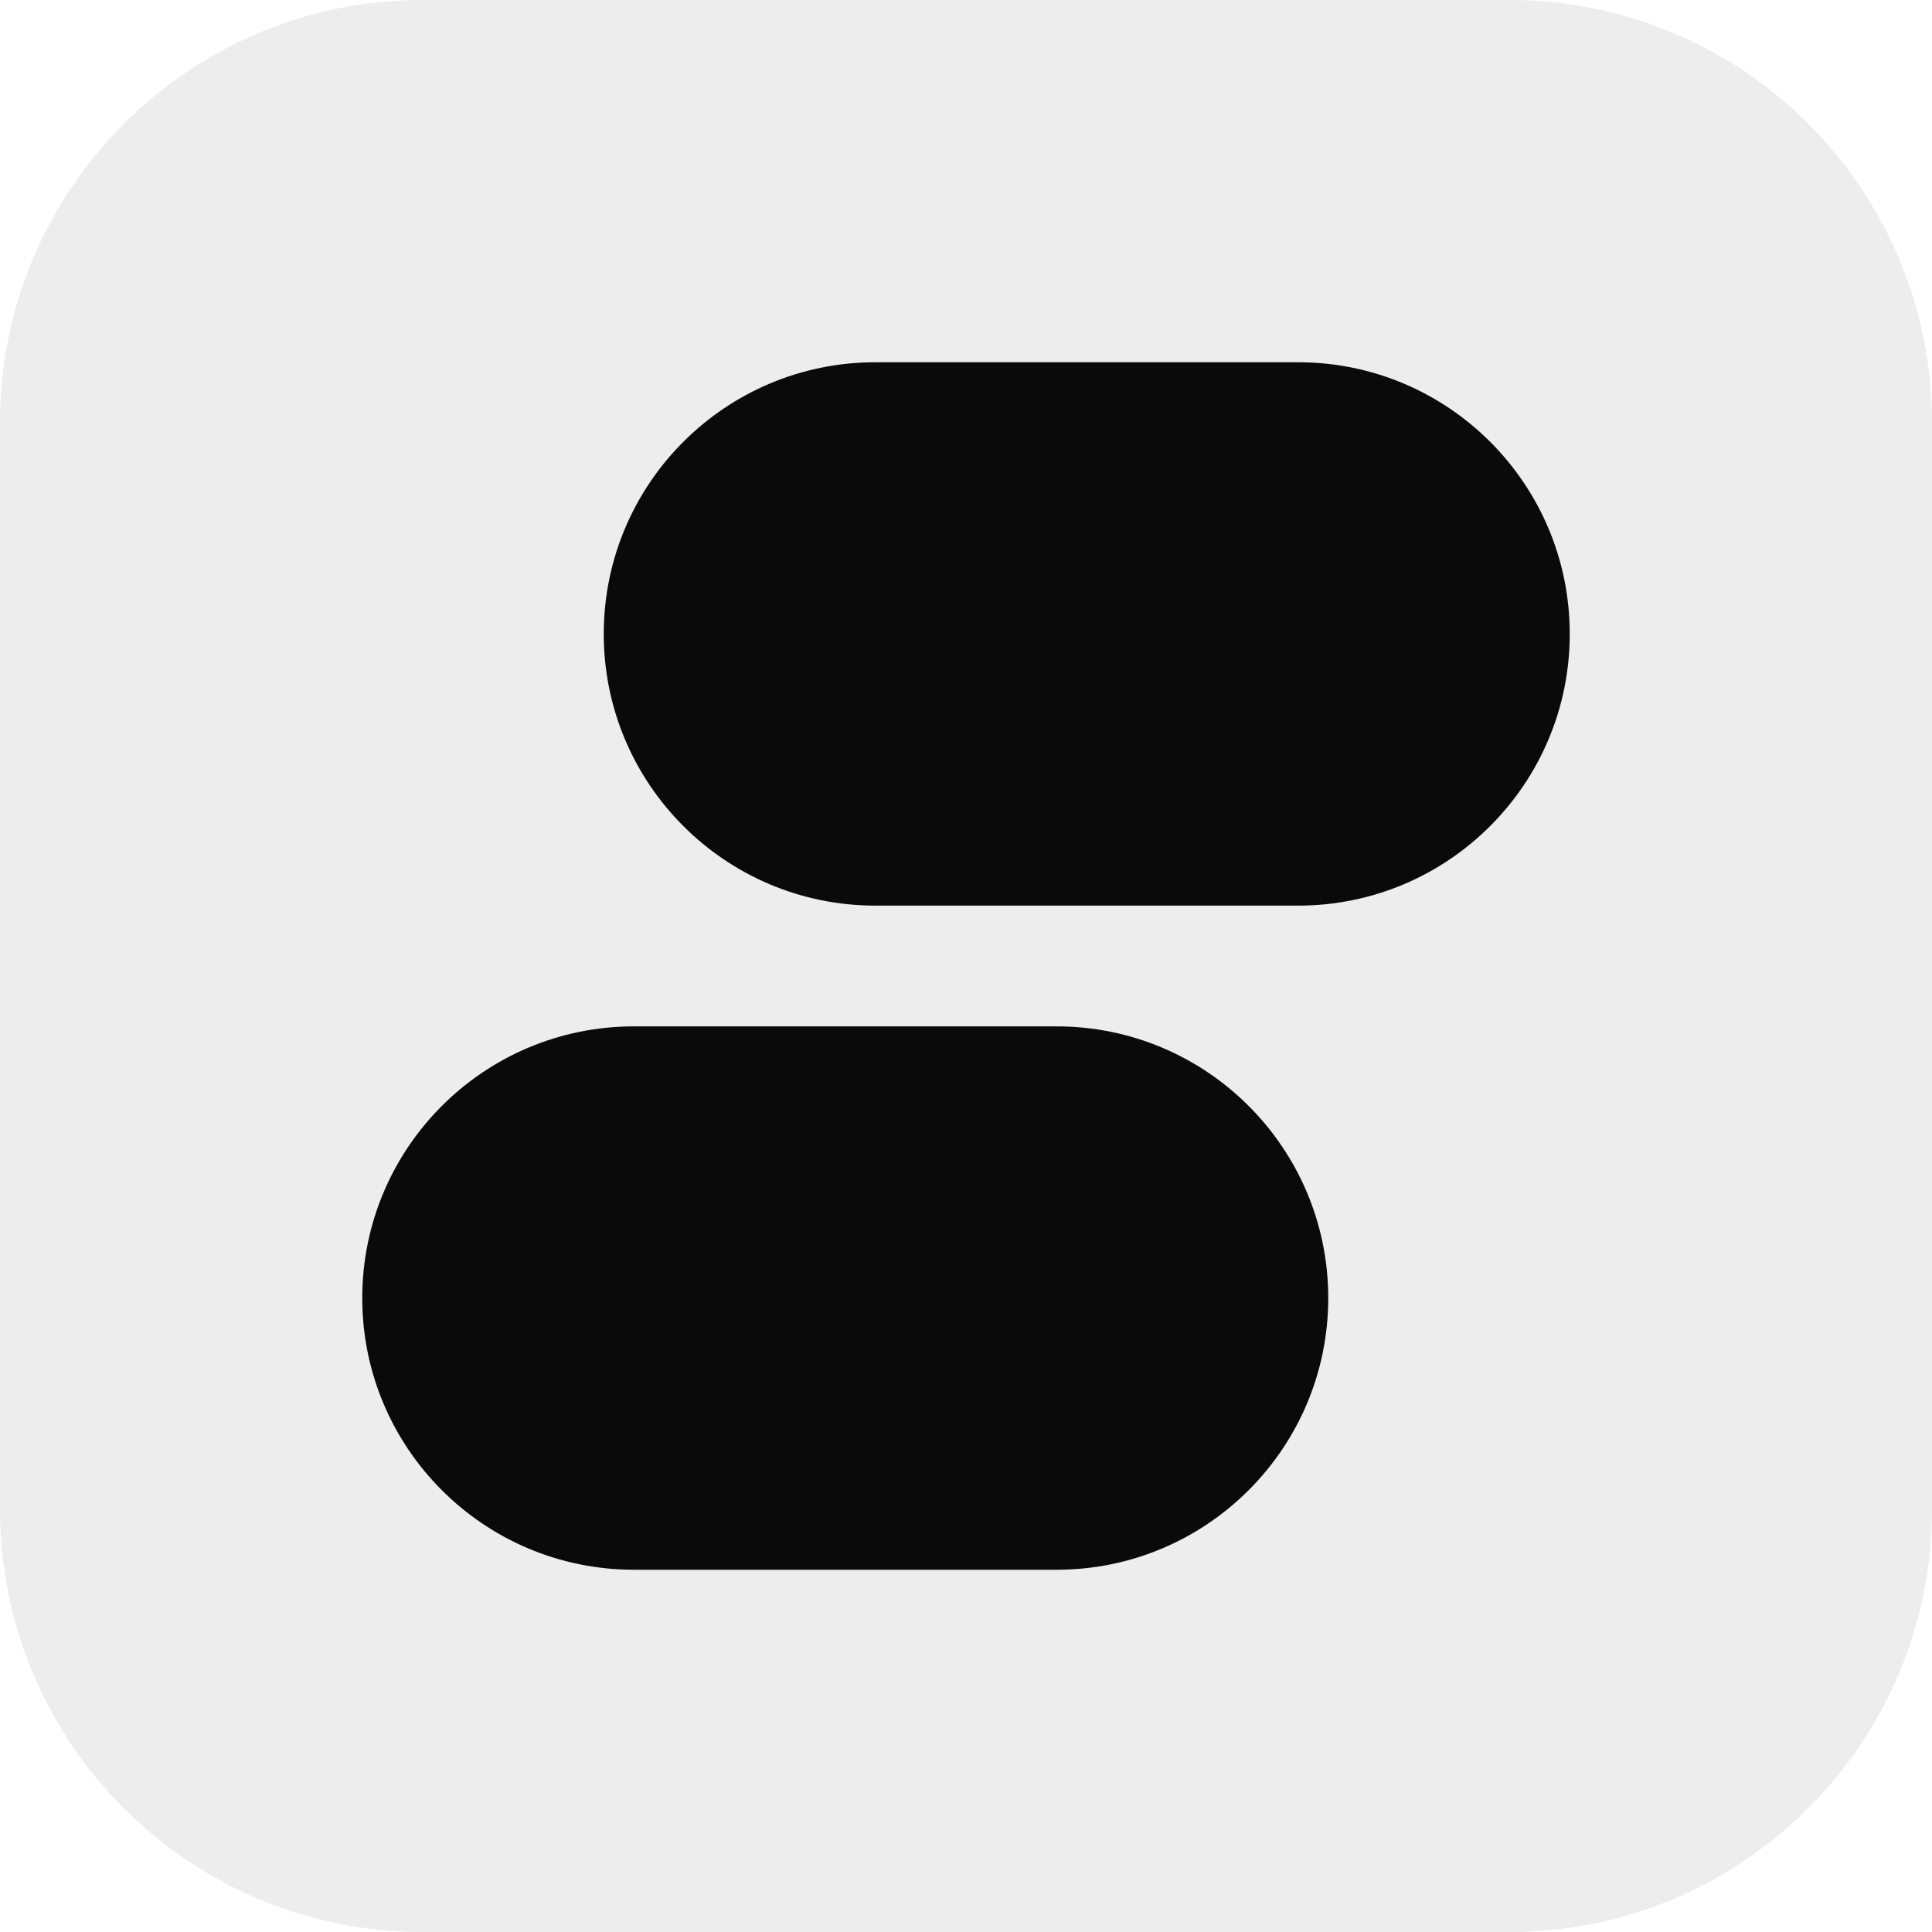
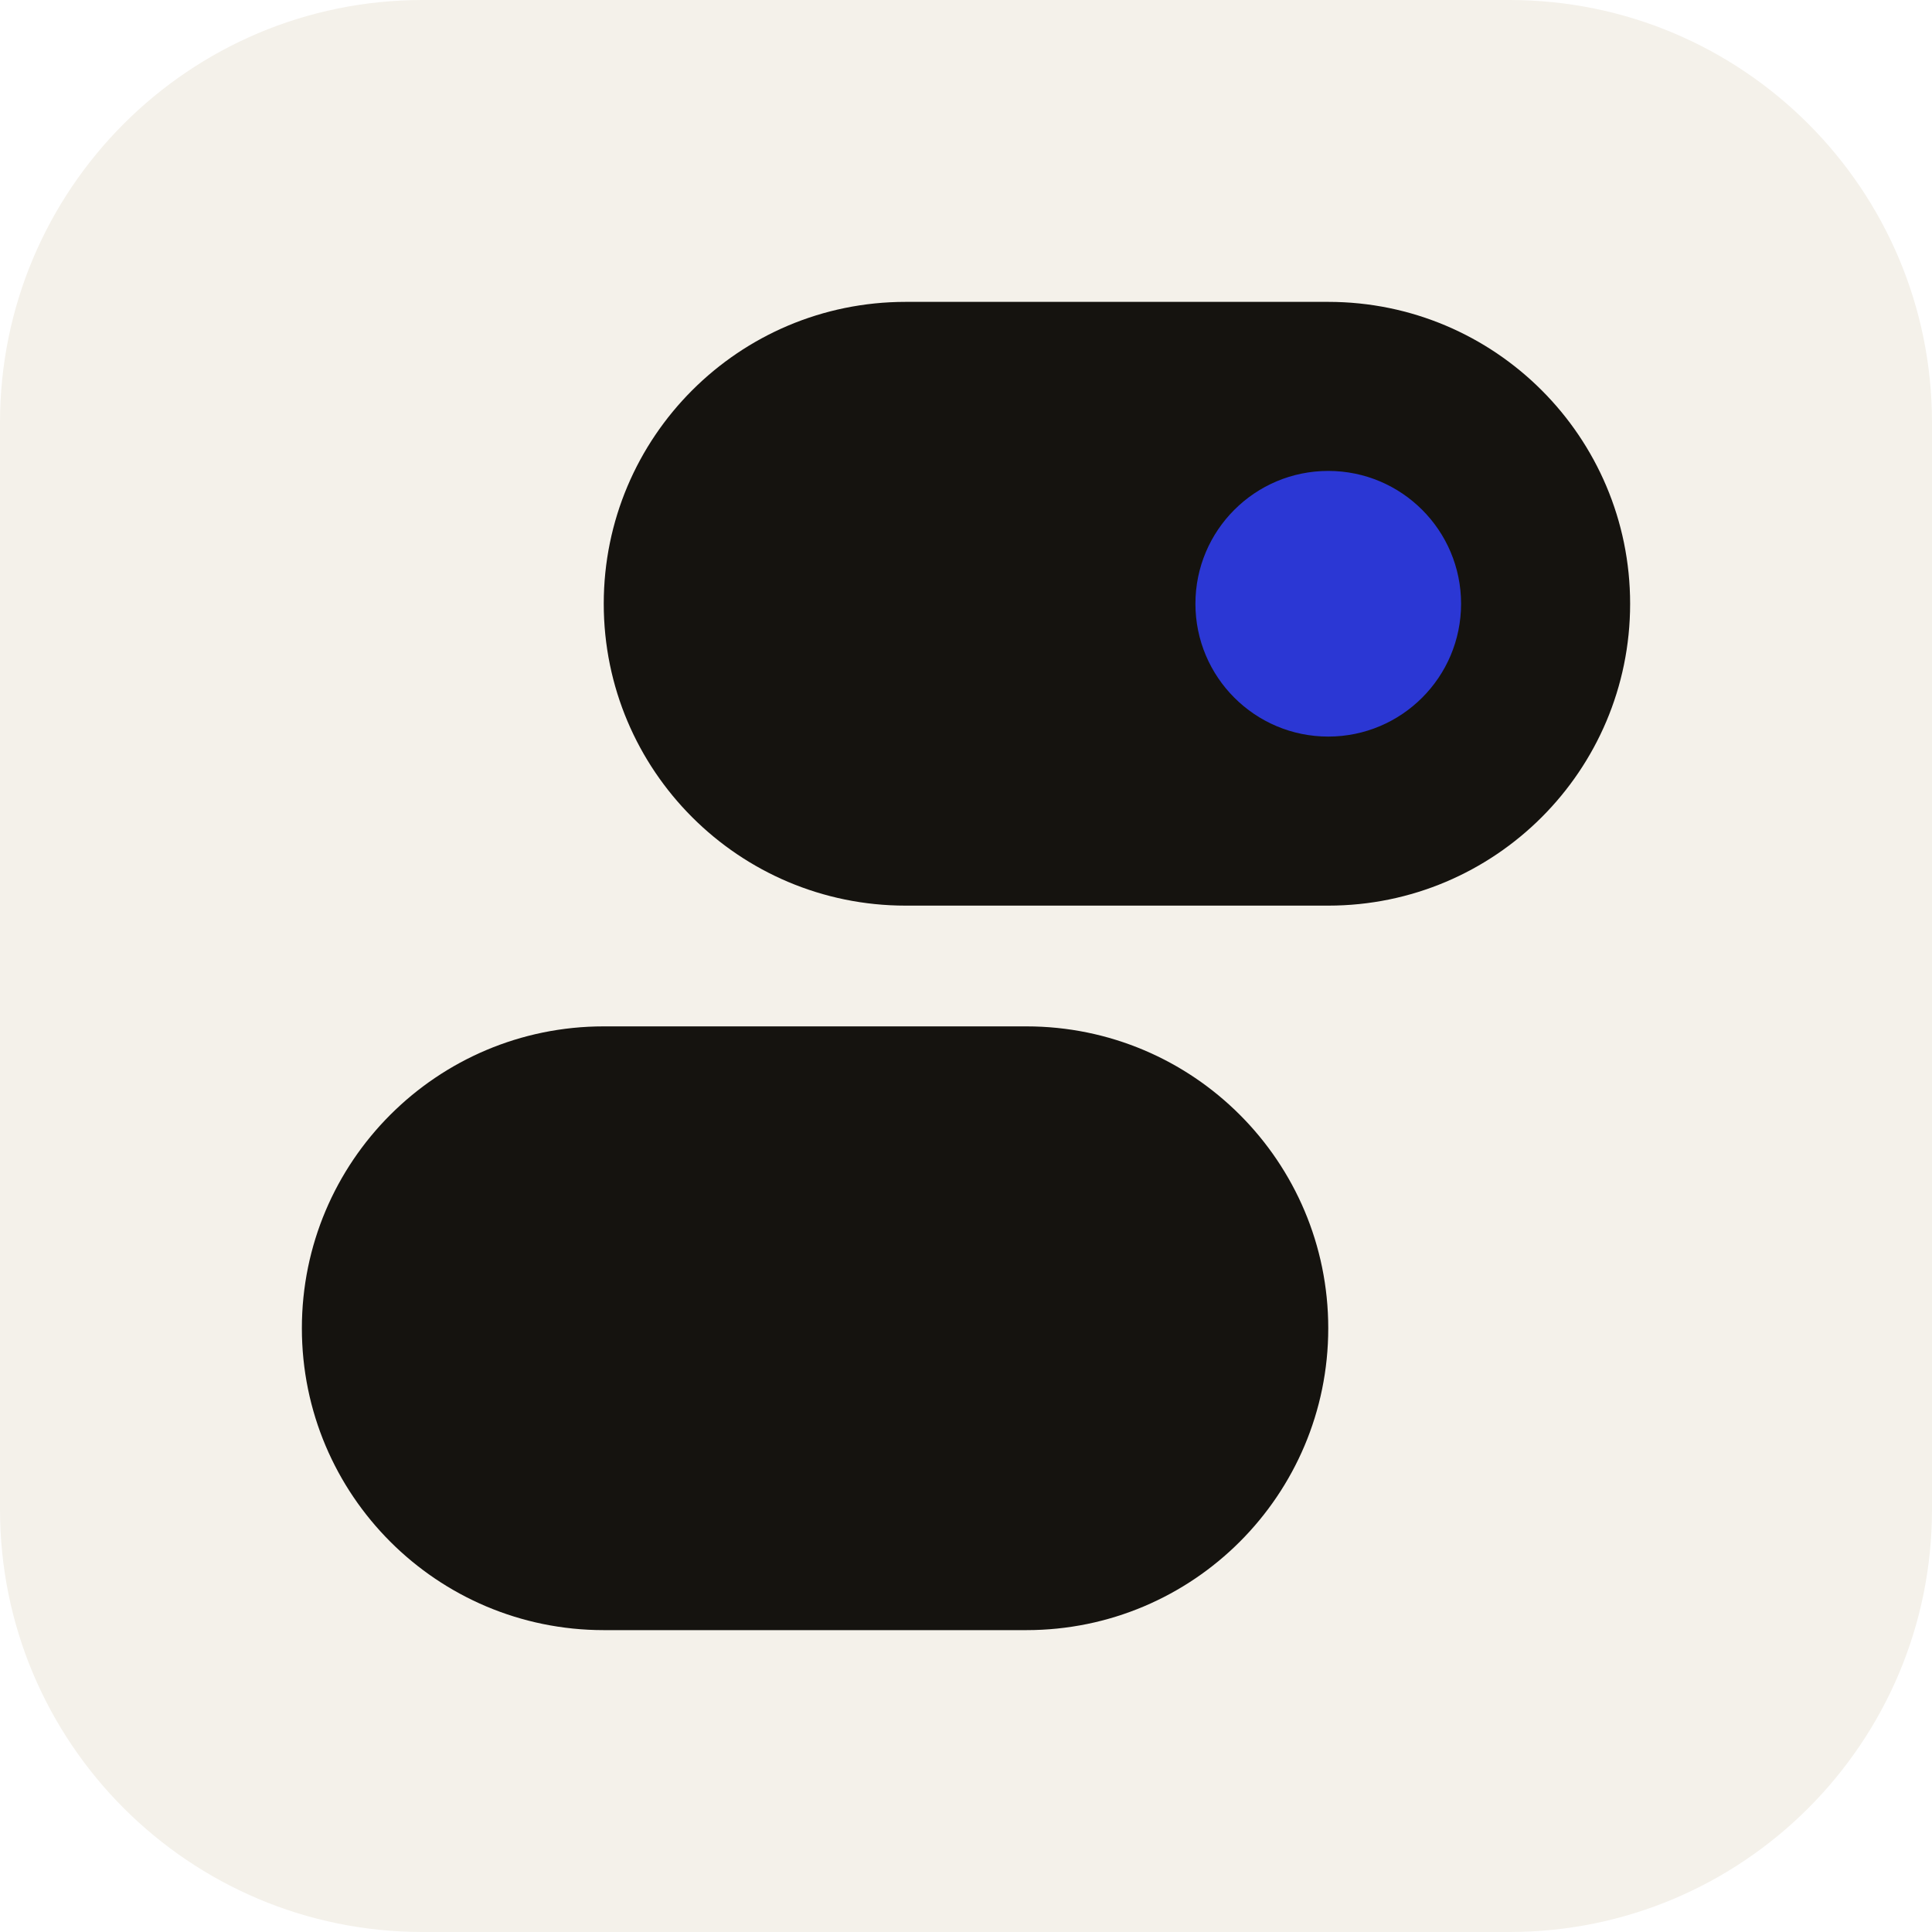
<svg xmlns="http://www.w3.org/2000/svg" viewBox="0 0 32 32">
-   <rect width="32" height="32" rx="7" fill="#ededed" />
-   <rect x="10" y="6" width="16" height="9" rx="4.5" fill="#0a0a0a" />
-   <rect x="6" y="17" width="16" height="9" rx="4.5" fill="#0a0a0a" />
+   <rect width="32" height="32" rx="7" fill="#f4f1ea" />
+   <rect x="10" y="5" width="17" height="10" rx="5" fill="#15130f" />
+   <rect x="5" y="17" width="17" height="10" rx="5" fill="#15130f" />
+   <circle cx="22" cy="10" r="2.2" fill="#2b37d4" />
</svg>
